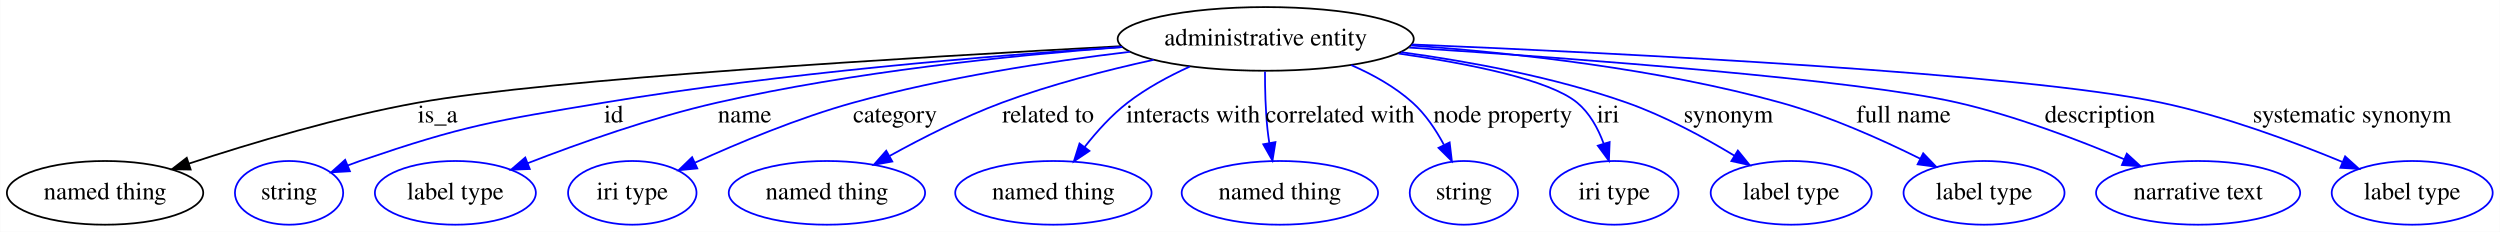
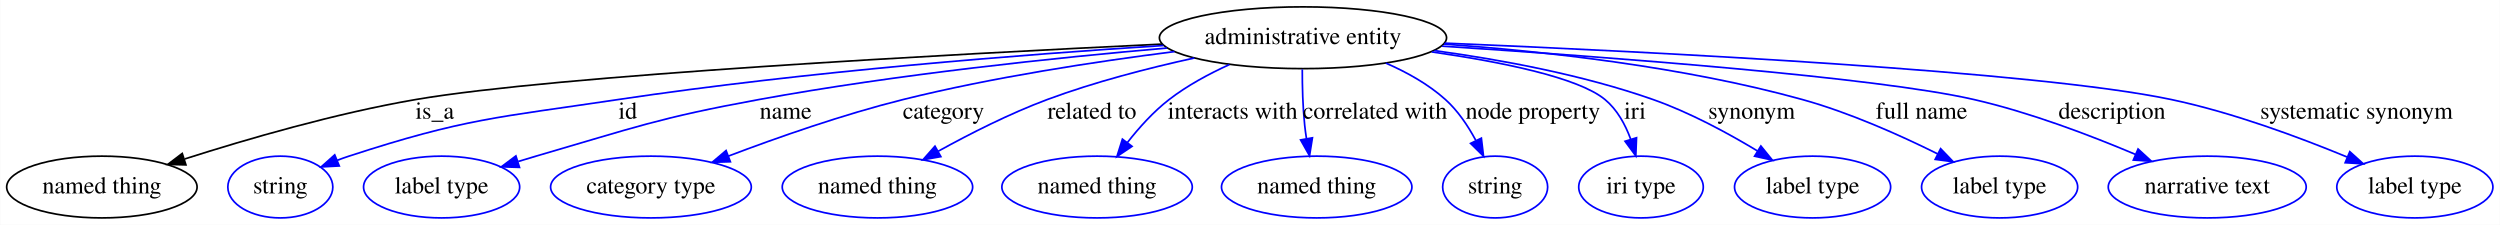
- <svg xmlns="http://www.w3.org/2000/svg" width="1413pt" height="131pt" viewBox="0.00 0.00 1412.74 131.00">
+ <svg xmlns="http://www.w3.org/2000/svg" width="1457pt" height="131pt" viewBox="0.00 0.00 1456.74 131.00">
  <g id="graph0" class="graph" transform="scale(1 1) rotate(0) translate(4 127)">
-     <polygon fill="#ffffff" stroke="transparent" points="-4,4 -4,-127 1408.741,-127 1408.741,4 -4,4" />
+     <polygon fill="#ffffff" stroke="transparent" points="-4,4 -4,-127 1452.741,-127 1452.741,4 -4,4" />
    <g id="node1" class="node">
-       <ellipse fill="none" stroke="#000000" cx="711.245" cy="-105" rx="83.685" ry="18" />
-       <text text-anchor="middle" x="711.245" y="-101.3" font-family="Times,serif" font-size="14.00" fill="#000000">administrative entity</text>
+       <ellipse fill="none" stroke="#000000" cx="755.245" cy="-105" rx="83.685" ry="18" />
+       <text text-anchor="middle" x="755.245" y="-101.3" font-family="Times,serif" font-size="14.00" fill="#000000">administrative entity</text>
    </g>
    <g id="node2" class="node">
      <ellipse fill="none" stroke="#000000" cx="55.245" cy="-18" rx="55.491" ry="18" />
      <text text-anchor="middle" x="55.245" y="-14.3" font-family="Times,serif" font-size="14.00" fill="#000000">named thing</text>
    </g>
    <g id="edge1" class="edge">
-       <path fill="none" stroke="#000000" d="M629.194,-100.875C512.917,-94.679 306.117,-82.273 232.245,-69 187.507,-60.962 137.884,-46.128 102.592,-34.522" />
-       <polygon fill="#000000" stroke="#000000" points="103.627,-31.178 93.034,-31.343 101.418,-37.82 103.627,-31.178" />
-       <text text-anchor="middle" x="243.245" y="-57.8" font-family="Times,serif" font-size="14.00" fill="#000000">is_a</text>
+       <path fill="none" stroke="#000000" d="M673.15,-101.298C549.021,-95.357 319.44,-82.939 238.245,-69 191.745,-61.017 140.071,-46.031 103.525,-34.361" />
+       <polygon fill="#000000" stroke="#000000" points="104.227,-30.91 93.635,-31.166 102.075,-37.571 104.227,-30.91" />
+       <text text-anchor="middle" x="249.245" y="-57.8" font-family="Times,serif" font-size="14.00" fill="#000000">is_a</text>
    </g>
    <g id="node3" class="node">
      <ellipse fill="none" stroke="#0000ff" cx="159.245" cy="-18" rx="30.595" ry="18" />
      <text text-anchor="middle" x="159.245" y="-14.3" font-family="Times,serif" font-size="14.00" fill="#000000">string</text>
    </g>
    <g id="edge2" class="edge">
-       <path fill="none" stroke="#0000ff" d="M629.84,-100.43C553.792,-95.391 437.295,-85.695 337.245,-69 275.043,-58.621 258.93,-56.363 199.245,-36 196.995,-35.232 194.699,-34.384 192.401,-33.487" />
-       <polygon fill="#0000ff" stroke="#0000ff" points="193.641,-30.211 183.064,-29.598 190.95,-36.674 193.641,-30.211" />
-       <text text-anchor="middle" x="342.745" y="-57.8" font-family="Times,serif" font-size="14.00" fill="#000000">id</text>
+       <path fill="none" stroke="#0000ff" d="M673.909,-100.462C593.044,-95.293 465.615,-85.371 356.245,-69 285.728,-58.445 267.039,-58.092 199.245,-36 196.985,-35.263 194.681,-34.439 192.377,-33.559" />
+       <polygon fill="#0000ff" stroke="#0000ff" points="193.606,-30.279 183.026,-29.71 190.942,-36.752 193.606,-30.279" />
+       <text text-anchor="middle" x="361.745" y="-57.8" font-family="Times,serif" font-size="14.00" fill="#000000">id</text>
    </g>
    <g id="node4" class="node">
      <ellipse fill="none" stroke="#0000ff" cx="253.245" cy="-18" rx="45.492" ry="18" />
      <text text-anchor="middle" x="253.245" y="-14.3" font-family="Times,serif" font-size="14.00" fill="#000000">label type</text>
    </g>
    <g id="edge3" class="edge">
-       <path fill="none" stroke="#0000ff" d="M630.148,-100.396C567.129,-95.665 477.85,-86.431 401.245,-69 364.223,-60.576 323.531,-46.157 294.202,-34.796" />
-       <polygon fill="#0000ff" stroke="#0000ff" points="295.3,-31.467 284.712,-31.073 292.743,-37.984 295.3,-31.467" />
-       <text text-anchor="middle" x="416.745" y="-57.8" font-family="Times,serif" font-size="14.00" fill="#000000">name</text>
+       <path fill="none" stroke="#0000ff" d="M675.993,-99C611.603,-93.406 518.611,-83.694 438.245,-69 379.607,-58.279 365.493,-52.613 308.245,-36 304.862,-35.018 301.374,-33.968 297.873,-32.886" />
+       <polygon fill="#0000ff" stroke="#0000ff" points="298.639,-29.457 288.049,-29.784 296.531,-36.133 298.639,-29.457" />
+       <text text-anchor="middle" x="453.745" y="-57.8" font-family="Times,serif" font-size="14.00" fill="#000000">name</text>
    </g>
    <g id="node5" class="node">
-       <ellipse fill="none" stroke="#0000ff" cx="353.245" cy="-18" rx="36.294" ry="18" />
-       <text text-anchor="middle" x="353.245" y="-14.3" font-family="Times,serif" font-size="14.00" fill="#000000">iri type</text>
+       <ellipse fill="none" stroke="#0000ff" cx="375.245" cy="-18" rx="58.49" ry="18" />
+       <text text-anchor="middle" x="375.245" y="-14.3" font-family="Times,serif" font-size="14.00" fill="#000000">category type</text>
    </g>
    <g id="edge4" class="edge">
-       <path fill="none" stroke="#0000ff" d="M634.476,-97.718C588.579,-92.237 529.425,-83.183 478.245,-69 447.139,-60.38 413.325,-46.275 388.719,-35.081" />
-       <polygon fill="#0000ff" stroke="#0000ff" points="389.981,-31.808 379.435,-30.796 387.048,-38.164 389.981,-31.808" />
-       <text text-anchor="middle" x="501.745" y="-57.8" font-family="Times,serif" font-size="14.00" fill="#000000">category</text>
+       <path fill="none" stroke="#0000ff" d="M680.323,-96.917C634.303,-91.093 574.381,-81.959 522.245,-69 487.387,-60.336 449.081,-46.913 420.314,-36.012" />
+       <polygon fill="#0000ff" stroke="#0000ff" points="421.533,-32.731 410.943,-32.423 419.029,-39.268 421.533,-32.731" />
+       <text text-anchor="middle" x="545.745" y="-57.8" font-family="Times,serif" font-size="14.00" fill="#000000">category</text>
    </g>
    <g id="node6" class="node">
-       <ellipse fill="none" stroke="#0000ff" cx="463.245" cy="-18" rx="55.491" ry="18" />
-       <text text-anchor="middle" x="463.245" y="-14.3" font-family="Times,serif" font-size="14.00" fill="#000000">named thing</text>
+       <ellipse fill="none" stroke="#0000ff" cx="507.245" cy="-18" rx="55.491" ry="18" />
+       <text text-anchor="middle" x="507.245" y="-14.3" font-family="Times,serif" font-size="14.00" fill="#000000">named thing</text>
    </g>
    <g id="edge5" class="edge">
-       <path fill="none" stroke="#0000ff" d="M647.903,-93.194C621.047,-87.296 589.679,-79.213 562.245,-69 540.389,-60.864 517.151,-49.072 498.685,-38.877" />
-       <polygon fill="#0000ff" stroke="#0000ff" points="500.197,-35.712 489.763,-33.871 496.772,-41.816 500.197,-35.712" />
-       <text text-anchor="middle" x="588.245" y="-57.8" font-family="Times,serif" font-size="14.00" fill="#000000">related to</text>
+       <path fill="none" stroke="#0000ff" d="M691.903,-93.194C665.047,-87.296 633.679,-79.213 606.245,-69 584.389,-60.864 561.151,-49.072 542.685,-38.877" />
+       <polygon fill="#0000ff" stroke="#0000ff" points="544.197,-35.712 533.763,-33.871 540.772,-41.816 544.197,-35.712" />
+       <text text-anchor="middle" x="632.245" y="-57.8" font-family="Times,serif" font-size="14.00" fill="#000000">related to</text>
    </g>
    <g id="node7" class="node">
-       <ellipse fill="none" stroke="#0000ff" cx="591.245" cy="-18" rx="55.491" ry="18" />
-       <text text-anchor="middle" x="591.245" y="-14.3" font-family="Times,serif" font-size="14.00" fill="#000000">named thing</text>
+       <ellipse fill="none" stroke="#0000ff" cx="635.245" cy="-18" rx="55.491" ry="18" />
+       <text text-anchor="middle" x="635.245" y="-14.3" font-family="Times,serif" font-size="14.00" fill="#000000">named thing</text>
    </g>
    <g id="edge6" class="edge">
-       <path fill="none" stroke="#0000ff" d="M668.389,-89.38C656.384,-83.93 643.755,-77.108 633.245,-69 624.161,-61.991 615.763,-52.673 608.903,-43.92" />
-       <polygon fill="#0000ff" stroke="#0000ff" points="611.617,-41.705 602.824,-35.795 606.012,-45.899 611.617,-41.705" />
-       <text text-anchor="middle" x="670.245" y="-57.8" font-family="Times,serif" font-size="14.00" fill="#000000">interacts with</text>
+       <path fill="none" stroke="#0000ff" d="M712.389,-89.38C700.384,-83.93 687.755,-77.108 677.245,-69 668.161,-61.991 659.763,-52.673 652.903,-43.92" />
+       <polygon fill="#0000ff" stroke="#0000ff" points="655.617,-41.705 646.824,-35.795 650.012,-45.899 655.617,-41.705" />
+       <text text-anchor="middle" x="714.245" y="-57.8" font-family="Times,serif" font-size="14.00" fill="#000000">interacts with</text>
    </g>
    <g id="node8" class="node">
-       <ellipse fill="none" stroke="#0000ff" cx="719.245" cy="-18" rx="55.491" ry="18" />
-       <text text-anchor="middle" x="719.245" y="-14.3" font-family="Times,serif" font-size="14.00" fill="#000000">named thing</text>
+       <ellipse fill="none" stroke="#0000ff" cx="763.245" cy="-18" rx="55.491" ry="18" />
+       <text text-anchor="middle" x="763.245" y="-14.3" font-family="Times,serif" font-size="14.00" fill="#000000">named thing</text>
    </g>
    <g id="edge7" class="edge">
-       <path fill="none" stroke="#0000ff" d="M710.842,-86.539C710.823,-76.83 711.104,-64.744 712.245,-54 712.516,-51.452 712.874,-48.815 713.287,-46.18" />
-       <polygon fill="#0000ff" stroke="#0000ff" points="716.752,-46.682 715.069,-36.222 709.862,-45.449 716.752,-46.682" />
-       <text text-anchor="middle" x="753.245" y="-57.8" font-family="Times,serif" font-size="14.00" fill="#000000">correlated with</text>
+       <path fill="none" stroke="#0000ff" d="M754.842,-86.539C754.823,-76.83 755.104,-64.744 756.245,-54 756.516,-51.452 756.874,-48.815 757.287,-46.18" />
+       <polygon fill="#0000ff" stroke="#0000ff" points="760.752,-46.682 759.069,-36.222 753.862,-45.449 760.752,-46.682" />
+       <text text-anchor="middle" x="797.245" y="-57.8" font-family="Times,serif" font-size="14.00" fill="#000000">correlated with</text>
    </g>
    <g id="node9" class="node">
-       <ellipse fill="none" stroke="#0000ff" cx="823.245" cy="-18" rx="30.595" ry="18" />
-       <text text-anchor="middle" x="823.245" y="-14.3" font-family="Times,serif" font-size="14.00" fill="#000000">string</text>
+       <ellipse fill="none" stroke="#0000ff" cx="867.245" cy="-18" rx="30.595" ry="18" />
+       <text text-anchor="middle" x="867.245" y="-14.3" font-family="Times,serif" font-size="14.00" fill="#000000">string</text>
    </g>
    <g id="edge8" class="edge">
-       <path fill="none" stroke="#0000ff" d="M759.572,-90.208C771.822,-84.883 784.31,-77.918 794.245,-69 801.515,-62.475 807.407,-53.681 811.935,-45.234" />
-       <polygon fill="#0000ff" stroke="#0000ff" points="815.21,-46.504 816.467,-35.984 808.924,-43.424 815.21,-46.504" />
-       <text text-anchor="middle" x="845.245" y="-57.8" font-family="Times,serif" font-size="14.00" fill="#000000">node property</text>
+       <path fill="none" stroke="#0000ff" d="M803.572,-90.208C815.822,-84.883 828.31,-77.918 838.245,-69 845.515,-62.475 851.407,-53.681 855.935,-45.234" />
+       <polygon fill="#0000ff" stroke="#0000ff" points="859.21,-46.504 860.467,-35.984 852.924,-43.424 859.21,-46.504" />
+       <text text-anchor="middle" x="889.245" y="-57.8" font-family="Times,serif" font-size="14.00" fill="#000000">node property</text>
    </g>
    <g id="node10" class="node">
-       <ellipse fill="none" stroke="#0000ff" cx="908.245" cy="-18" rx="36.294" ry="18" />
-       <text text-anchor="middle" x="908.245" y="-14.3" font-family="Times,serif" font-size="14.00" fill="#000000">iri type</text>
+       <ellipse fill="none" stroke="#0000ff" cx="952.245" cy="-18" rx="36.294" ry="18" />
+       <text text-anchor="middle" x="952.245" y="-14.3" font-family="Times,serif" font-size="14.00" fill="#000000">iri type</text>
    </g>
    <g id="edge9" class="edge">
-       <path fill="none" stroke="#0000ff" d="M786.298,-96.744C826.828,-90.931 871.683,-81.87 887.245,-69 894.352,-63.123 899.084,-54.449 902.222,-45.915" />
-       <polygon fill="#0000ff" stroke="#0000ff" points="905.635,-46.724 905.22,-36.137 898.942,-44.672 905.635,-46.724" />
-       <text text-anchor="middle" x="904.745" y="-57.8" font-family="Times,serif" font-size="14.00" fill="#000000">iri</text>
+       <path fill="none" stroke="#0000ff" d="M830.298,-96.744C870.828,-90.931 915.683,-81.87 931.245,-69 938.352,-63.123 943.084,-54.449 946.222,-45.915" />
+       <polygon fill="#0000ff" stroke="#0000ff" points="949.635,-46.724 949.22,-36.137 942.942,-44.672 949.635,-46.724" />
+       <text text-anchor="middle" x="948.745" y="-57.8" font-family="Times,serif" font-size="14.00" fill="#000000">iri</text>
    </g>
    <g id="node11" class="node">
-       <ellipse fill="none" stroke="#0000ff" cx="1008.245" cy="-18" rx="45.492" ry="18" />
-       <text text-anchor="middle" x="1008.245" y="-14.3" font-family="Times,serif" font-size="14.00" fill="#000000">label type</text>
+       <ellipse fill="none" stroke="#0000ff" cx="1052.245" cy="-18" rx="45.492" ry="18" />
+       <text text-anchor="middle" x="1052.245" y="-14.3" font-family="Times,serif" font-size="14.00" fill="#000000">label type</text>
    </g>
    <g id="edge10" class="edge">
-       <path fill="none" stroke="#0000ff" d="M787.839,-97.502C826.769,-92.195 874.363,-83.376 915.245,-69 936.547,-61.509 958.78,-49.493 976.164,-39.005" />
-       <polygon fill="#0000ff" stroke="#0000ff" points="978.107,-41.92 984.783,-33.693 974.433,-35.961 978.107,-41.92" />
-       <text text-anchor="middle" x="972.745" y="-57.8" font-family="Times,serif" font-size="14.00" fill="#000000">synonym</text>
+       <path fill="none" stroke="#0000ff" d="M831.839,-97.502C870.769,-92.195 918.363,-83.376 959.245,-69 980.547,-61.509 1002.78,-49.493 1020.164,-39.005" />
+       <polygon fill="#0000ff" stroke="#0000ff" points="1022.107,-41.92 1028.783,-33.693 1018.433,-35.961 1022.107,-41.92" />
+       <text text-anchor="middle" x="1016.745" y="-57.8" font-family="Times,serif" font-size="14.00" fill="#000000">synonym</text>
    </g>
    <g id="node12" class="node">
-       <ellipse fill="none" stroke="#0000ff" cx="1117.245" cy="-18" rx="45.492" ry="18" />
-       <text text-anchor="middle" x="1117.245" y="-14.3" font-family="Times,serif" font-size="14.00" fill="#000000">label type</text>
+       <ellipse fill="none" stroke="#0000ff" cx="1161.245" cy="-18" rx="45.492" ry="18" />
+       <text text-anchor="middle" x="1161.245" y="-14.3" font-family="Times,serif" font-size="14.00" fill="#000000">label type</text>
    </g>
    <g id="edge11" class="edge">
-       <path fill="none" stroke="#0000ff" d="M793.408,-101.289C852.397,-97.074 933.318,-88.095 1002.245,-69 1029.686,-61.398 1059.004,-48.312 1081.169,-37.298" />
-       <polygon fill="#0000ff" stroke="#0000ff" points="1082.862,-40.365 1090.205,-32.728 1079.702,-34.119 1082.862,-40.365" />
-       <text text-anchor="middle" x="1071.745" y="-57.8" font-family="Times,serif" font-size="14.00" fill="#000000">full name</text>
+       <path fill="none" stroke="#0000ff" d="M837.408,-101.289C896.397,-97.074 977.318,-88.095 1046.245,-69 1073.686,-61.398 1103.004,-48.312 1125.169,-37.298" />
+       <polygon fill="#0000ff" stroke="#0000ff" points="1126.862,-40.365 1134.205,-32.728 1123.702,-34.119 1126.862,-40.365" />
+       <text text-anchor="middle" x="1115.745" y="-57.8" font-family="Times,serif" font-size="14.00" fill="#000000">full name</text>
    </g>
    <g id="node13" class="node">
-       <ellipse fill="none" stroke="#0000ff" cx="1238.245" cy="-18" rx="57.69" ry="18" />
-       <text text-anchor="middle" x="1238.245" y="-14.3" font-family="Times,serif" font-size="14.00" fill="#000000">narrative text</text>
+       <ellipse fill="none" stroke="#0000ff" cx="1282.245" cy="-18" rx="57.69" ry="18" />
+       <text text-anchor="middle" x="1282.245" y="-14.3" font-family="Times,serif" font-size="14.00" fill="#000000">narrative text</text>
    </g>
    <g id="edge12" class="edge">
-       <path fill="none" stroke="#0000ff" d="M792.299,-100.091C889.152,-93.777 1045.267,-82.058 1102.245,-69 1134.753,-61.55 1169.972,-48.185 1196.423,-37.006" />
-       <polygon fill="#0000ff" stroke="#0000ff" points="1197.942,-40.163 1205.75,-33.001 1195.18,-33.73 1197.942,-40.163" />
-       <text text-anchor="middle" x="1182.745" y="-57.8" font-family="Times,serif" font-size="14.00" fill="#000000">description</text>
+       <path fill="none" stroke="#0000ff" d="M836.299,-100.091C933.152,-93.777 1089.267,-82.058 1146.245,-69 1178.753,-61.55 1213.972,-48.185 1240.423,-37.006" />
+       <polygon fill="#0000ff" stroke="#0000ff" points="1241.942,-40.163 1249.75,-33.001 1239.18,-33.73 1241.942,-40.163" />
+       <text text-anchor="middle" x="1226.745" y="-57.8" font-family="Times,serif" font-size="14.00" fill="#000000">description</text>
    </g>
    <g id="node14" class="node">
-       <ellipse fill="none" stroke="#0000ff" cx="1359.245" cy="-18" rx="45.492" ry="18" />
-       <text text-anchor="middle" x="1359.245" y="-14.3" font-family="Times,serif" font-size="14.00" fill="#000000">label type</text>
+       <ellipse fill="none" stroke="#0000ff" cx="1403.245" cy="-18" rx="45.492" ry="18" />
+       <text text-anchor="middle" x="1403.245" y="-14.3" font-family="Times,serif" font-size="14.00" fill="#000000">label type</text>
    </g>
    <g id="edge13" class="edge">
-       <path fill="none" stroke="#0000ff" d="M793.985,-101.862C916.162,-96.76 1138.828,-85.543 1217.245,-69 1252.897,-61.479 1291.729,-47.074 1319.76,-35.486" />
-       <polygon fill="#0000ff" stroke="#0000ff" points="1321.336,-38.62 1329.201,-31.521 1318.626,-32.166 1321.336,-38.62" />
-       <text text-anchor="middle" x="1325.245" y="-57.8" font-family="Times,serif" font-size="14.00" fill="#000000">systematic synonym</text>
+       <path fill="none" stroke="#0000ff" d="M837.985,-101.862C960.162,-96.76 1182.828,-85.543 1261.245,-69 1296.897,-61.479 1335.729,-47.074 1363.76,-35.486" />
+       <polygon fill="#0000ff" stroke="#0000ff" points="1365.336,-38.62 1373.201,-31.521 1362.626,-32.166 1365.336,-38.62" />
+       <text text-anchor="middle" x="1369.245" y="-57.8" font-family="Times,serif" font-size="14.00" fill="#000000">systematic synonym</text>
    </g>
  </g>
</svg>
